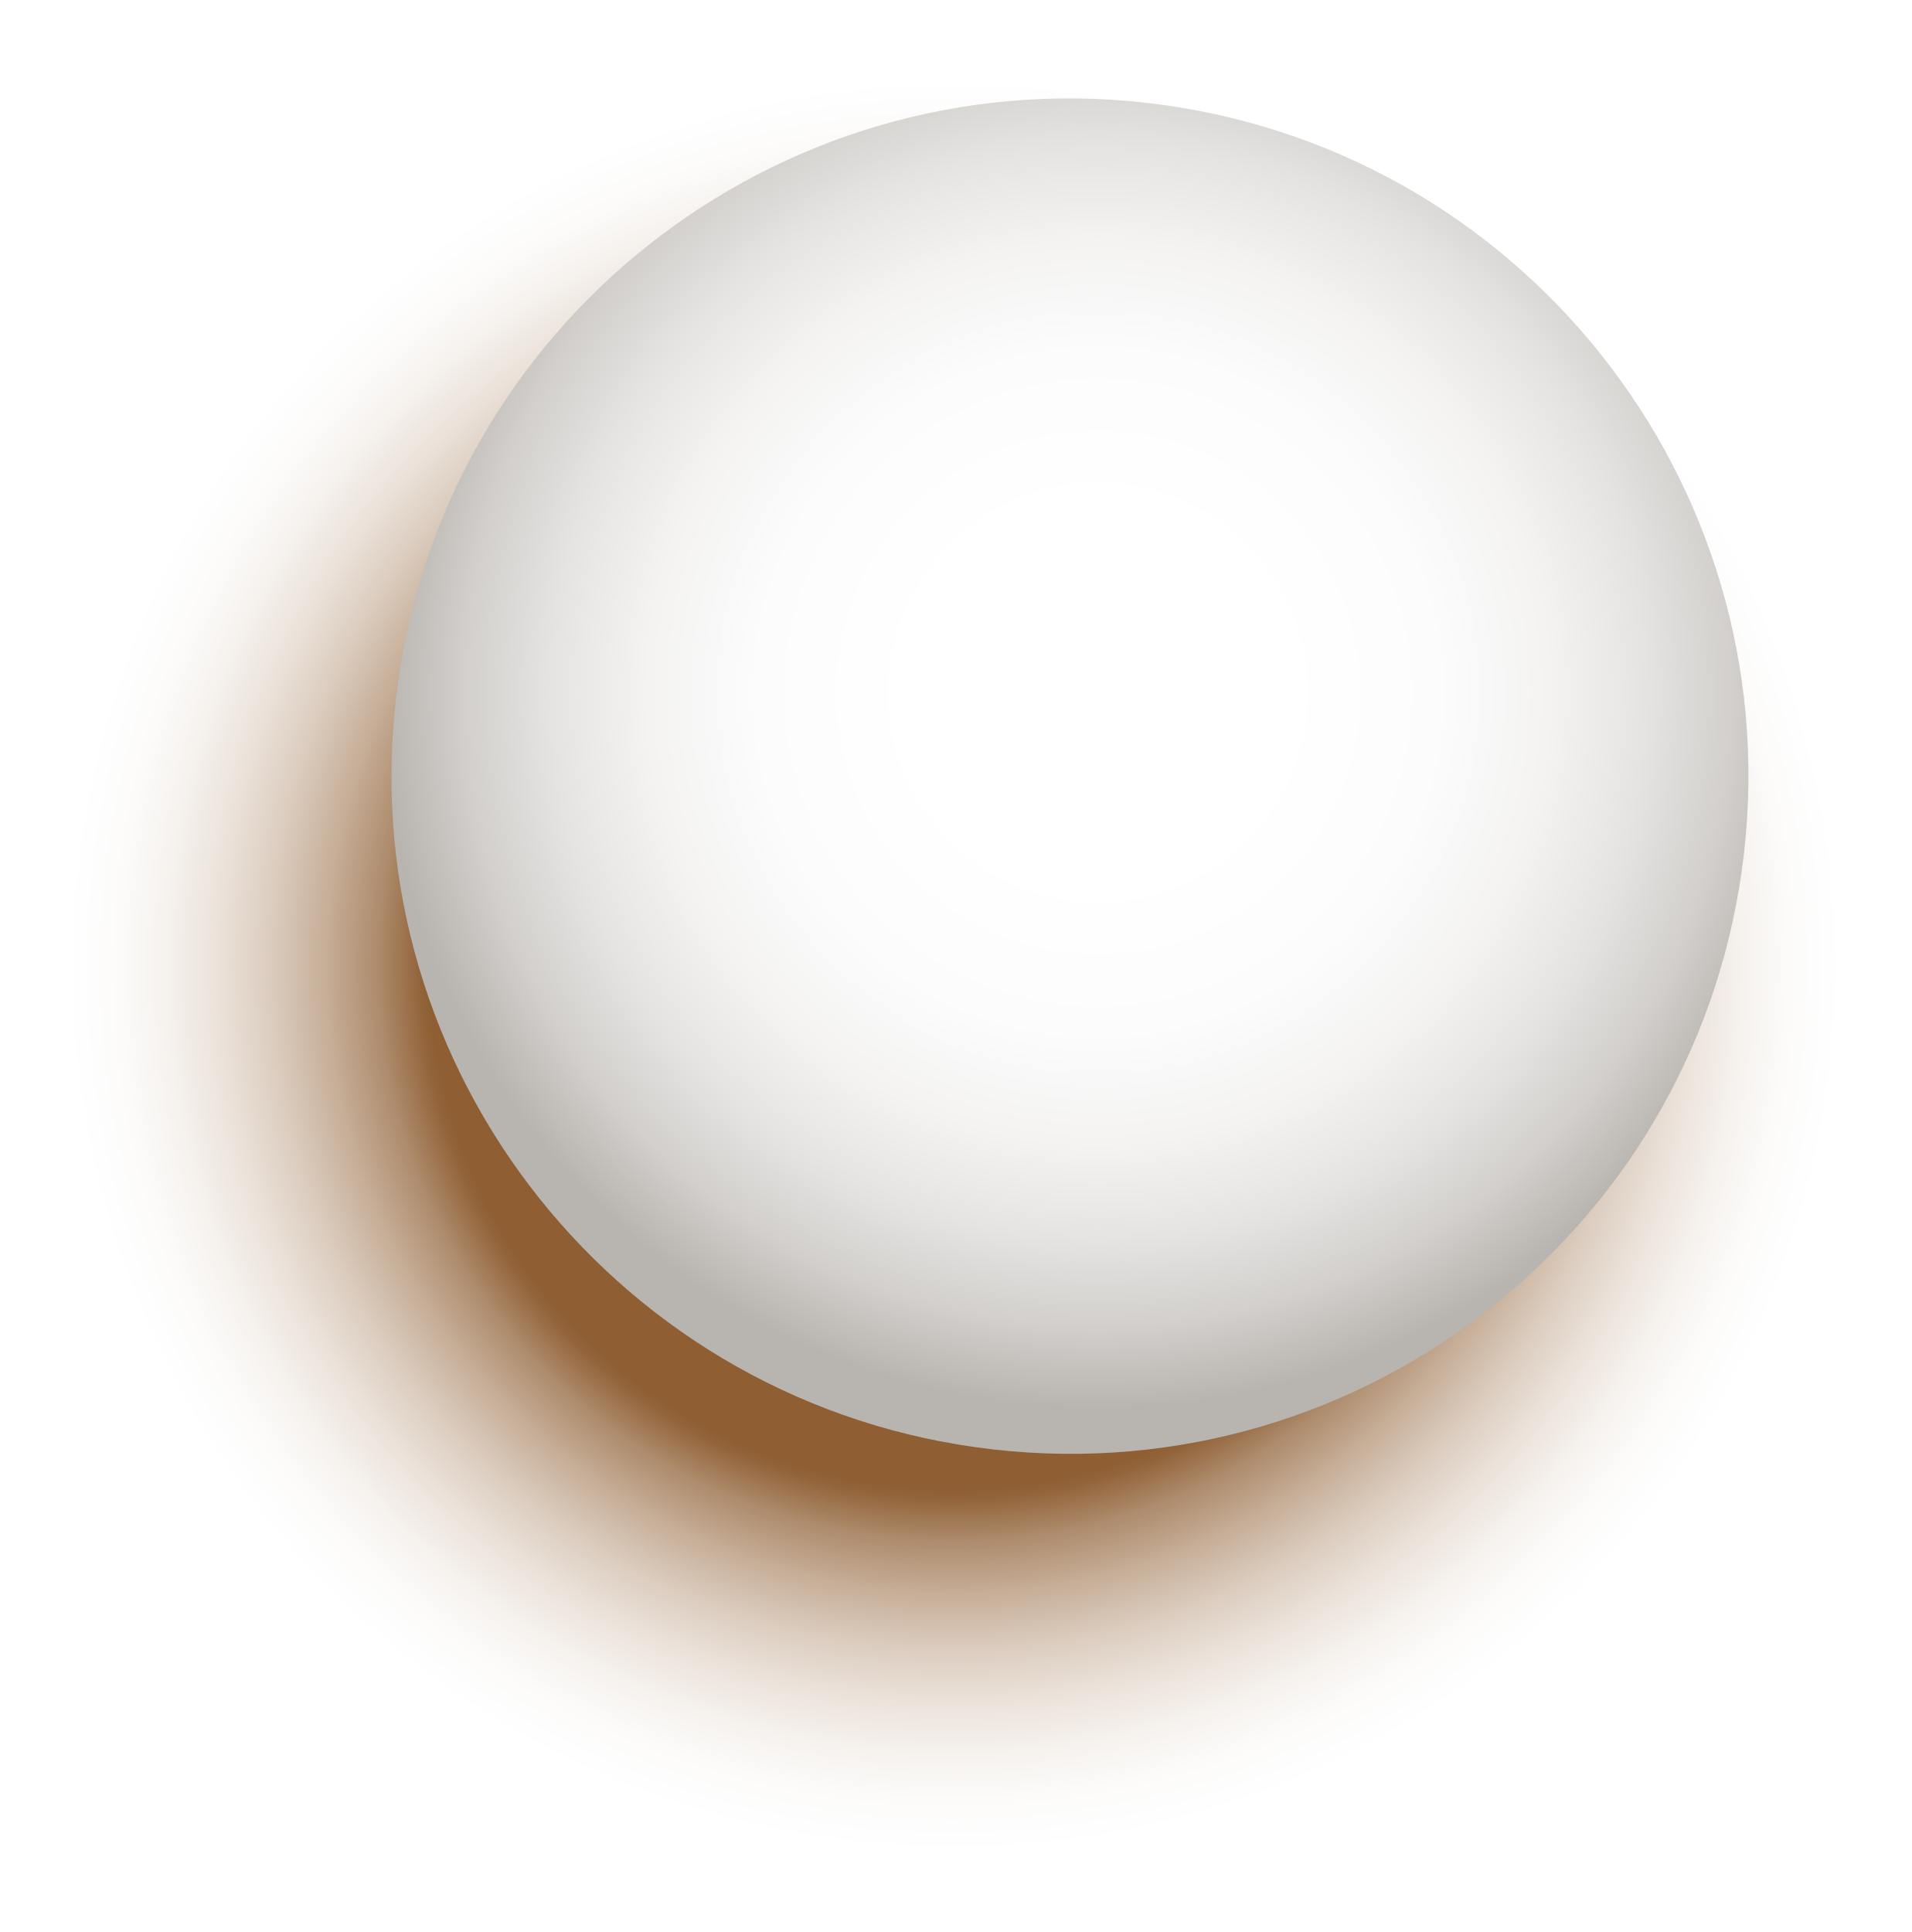
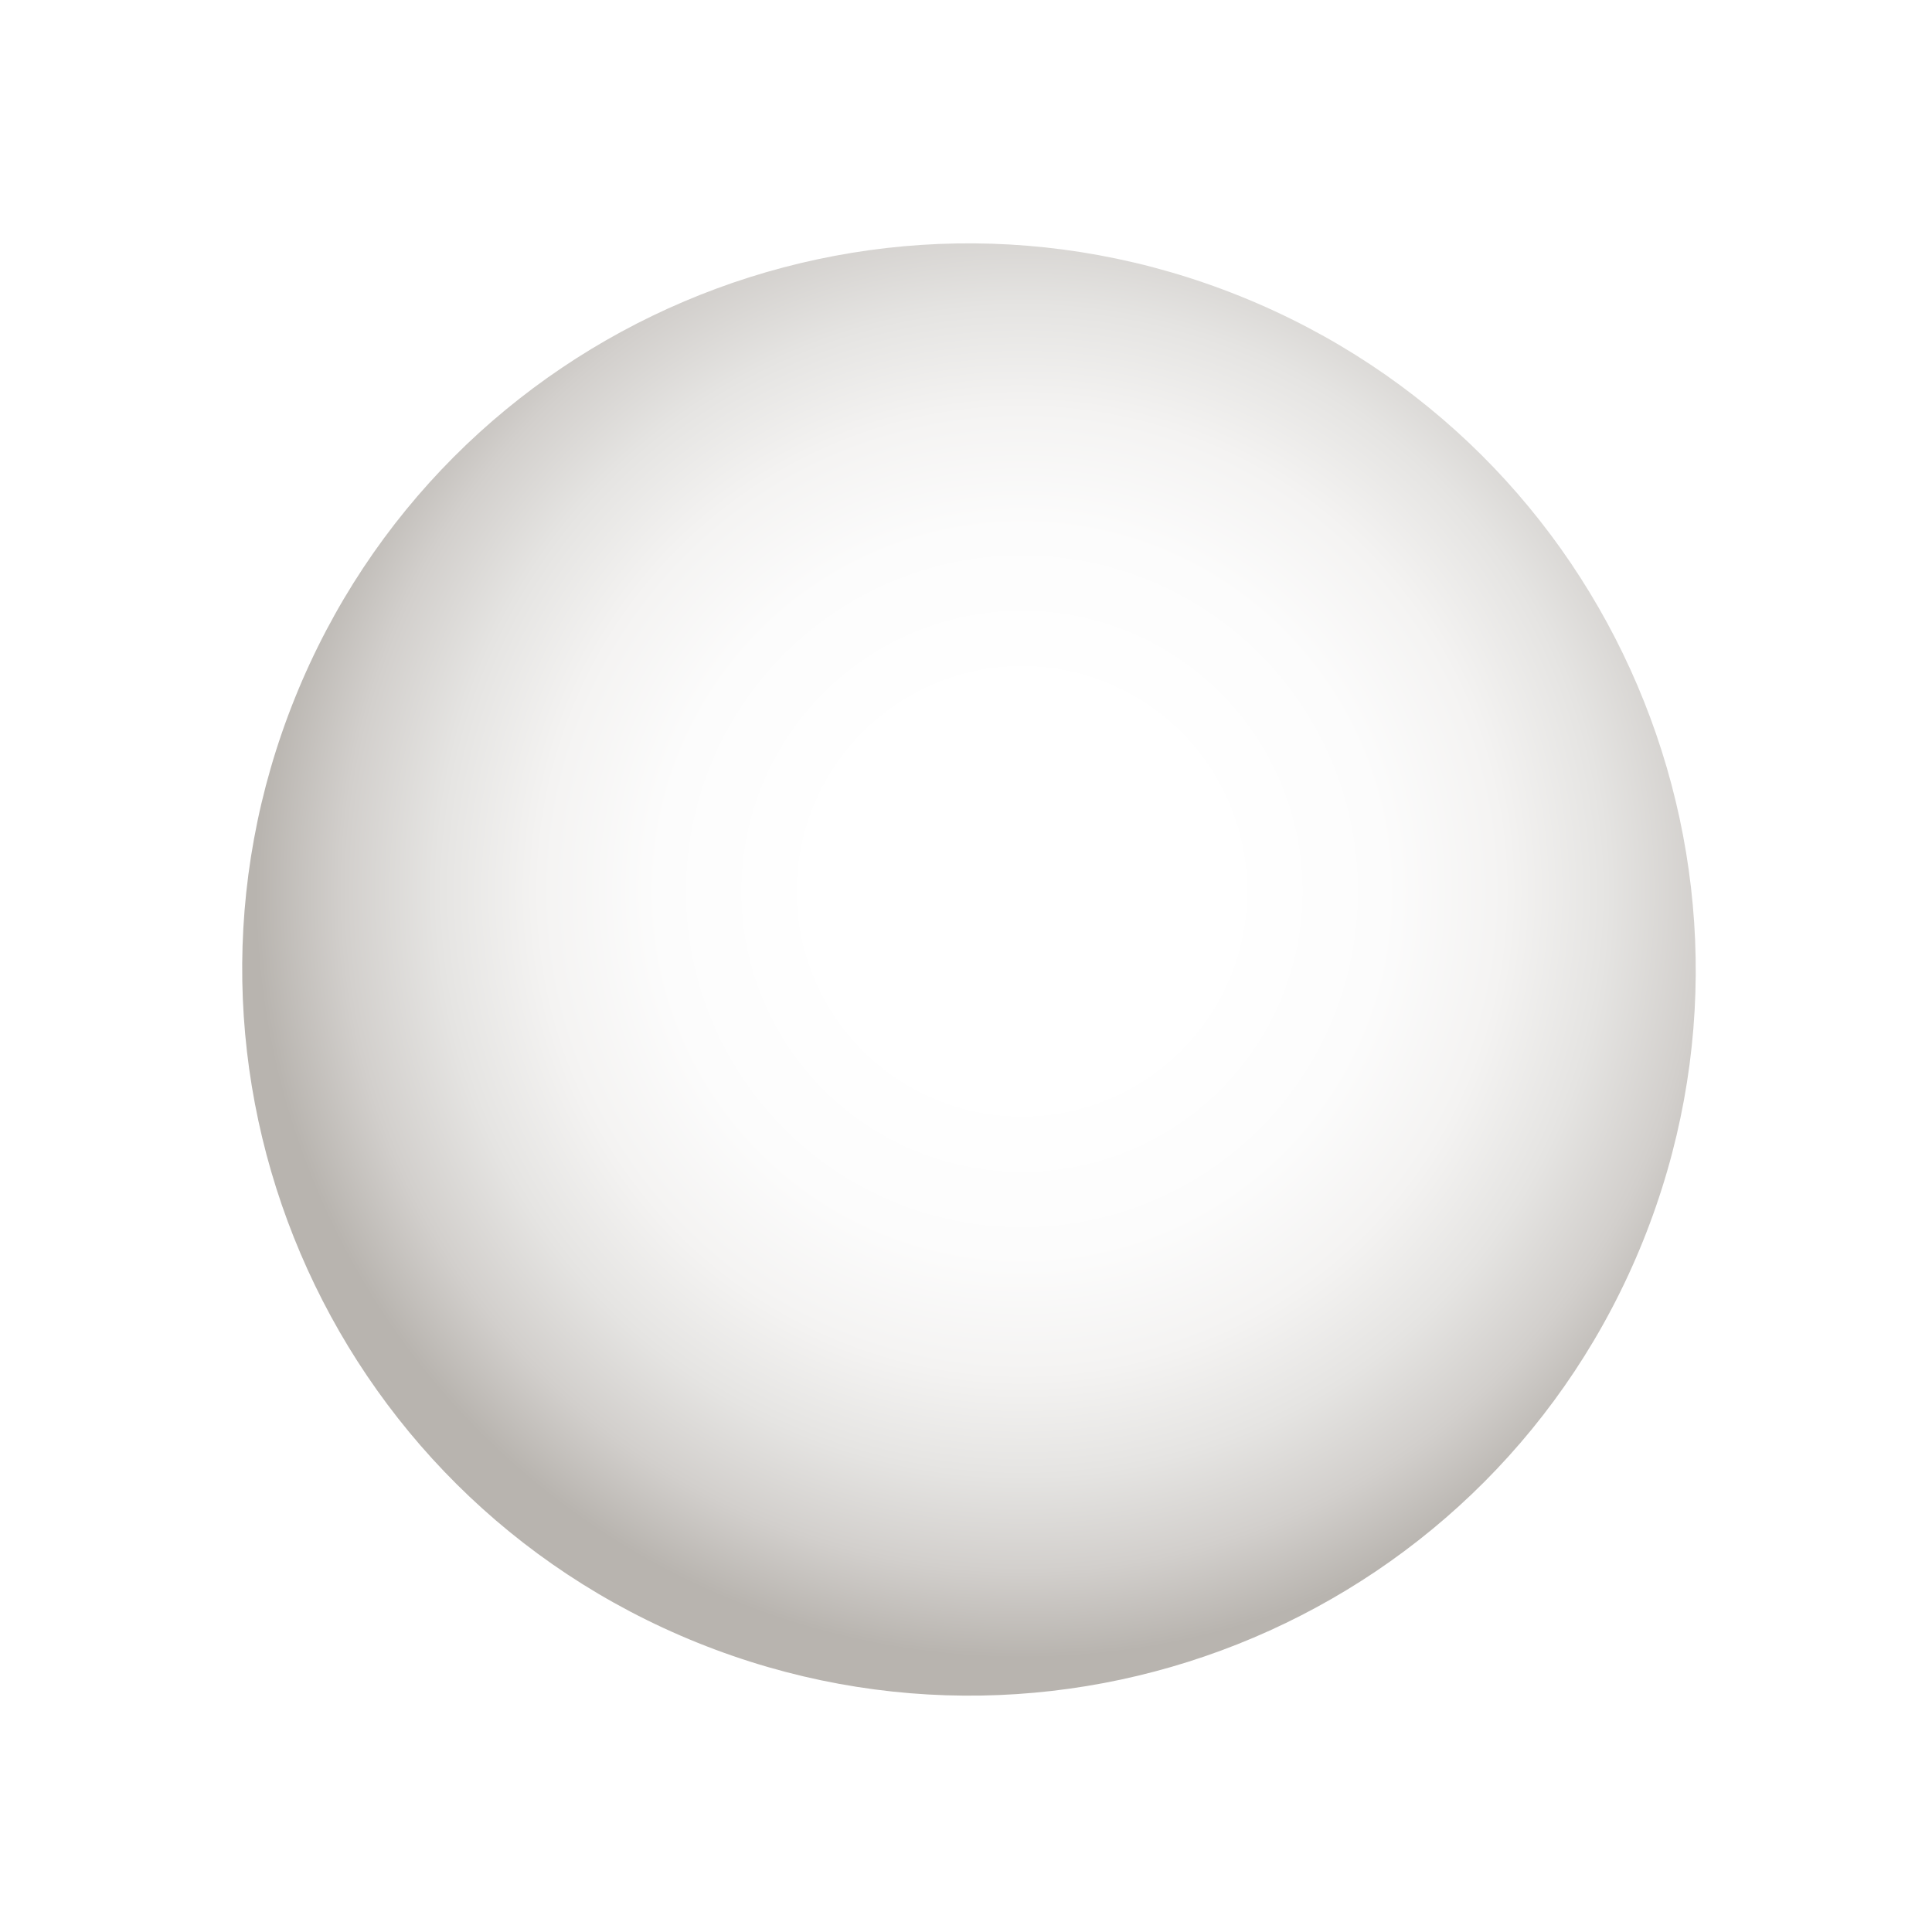
- <svg xmlns="http://www.w3.org/2000/svg" width="93" height="94" viewBox="0 0 93 94" fill="none">
-   <path style="mix-blend-mode:multiply" d="M89.488 44.836C90.685 68.605 72.348 88.858 48.553 90.049C24.758 91.241 4.48 72.92 3.283 49.151C2.086 25.382 20.424 5.129 44.218 3.938C68.013 2.746 88.291 21.067 89.488 44.836Z" fill="url(#paint0_radial_221_10)" />
-   <path d="M84.85 41.5C86.913 23.408 73.902 7.068 55.79 5.004C37.678 2.94 21.323 15.934 19.26 34.026C17.197 52.117 30.207 68.457 48.319 70.521C66.431 72.585 82.787 59.592 84.85 41.5Z" fill="url(#paint1_radial_221_10)" />
+ <svg xmlns="http://www.w3.org/2000/svg" width="119" height="119" viewBox="0 0 119 119" fill="none">
+   <path d="M101.198 76.445C110.429 53.543 99.325 27.487 76.396 18.248C53.468 9.009 27.398 20.085 18.168 42.987C8.937 65.889 20.041 91.945 42.969 101.184C65.897 110.423 91.967 99.347 101.198 76.445Z" fill="url(#paint0_radial_285_573)" />
  <defs>
-     <radialGradient id="paint0_radial_221_10" cx="0" cy="0" r="1" gradientUnits="userSpaceOnUse" gradientTransform="translate(46.4016 46.977) rotate(-2.8686) scale(43.1601 43.1139)">
-       <stop offset="0.59" stop-color="#8F5F33" />
-       <stop offset="0.6" stop-color="#926339" />
-       <stop offset="0.65" stop-color="#AE8C6D" />
-       <stop offset="0.71" stop-color="#C7AF99" />
-       <stop offset="0.77" stop-color="#DBCCBE" />
-       <stop offset="0.83" stop-color="#EBE2DA" />
-       <stop offset="0.89" stop-color="#F6F2EE" />
-       <stop offset="0.94" stop-color="#FCFBFA" />
-       <stop offset="1" stop-color="white" />
-     </radialGradient>
-     <radialGradient id="paint1_radial_221_10" cx="0" cy="0" r="1" gradientUnits="userSpaceOnUse" gradientTransform="translate(53.4357 33.6828) rotate(-161.232) scale(36.0788 36.0437)">
+     <radialGradient id="paint0_radial_285_573" cx="0" cy="0" r="1" gradientUnits="userSpaceOnUse" gradientTransform="translate(62.9614 54.8822) rotate(-145.786) scale(48.9241 48.8766)">
      <stop offset="0.25" stop-color="white" />
      <stop offset="0.46" stop-color="#FCFCFC" />
      <stop offset="0.61" stop-color="#F4F3F2" />
      <stop offset="0.74" stop-color="#E5E4E2" />
      <stop offset="0.86" stop-color="#D2CFCC" />
      <stop offset="0.97" stop-color="#B8B4AF" />
    </radialGradient>
  </defs>
</svg>
